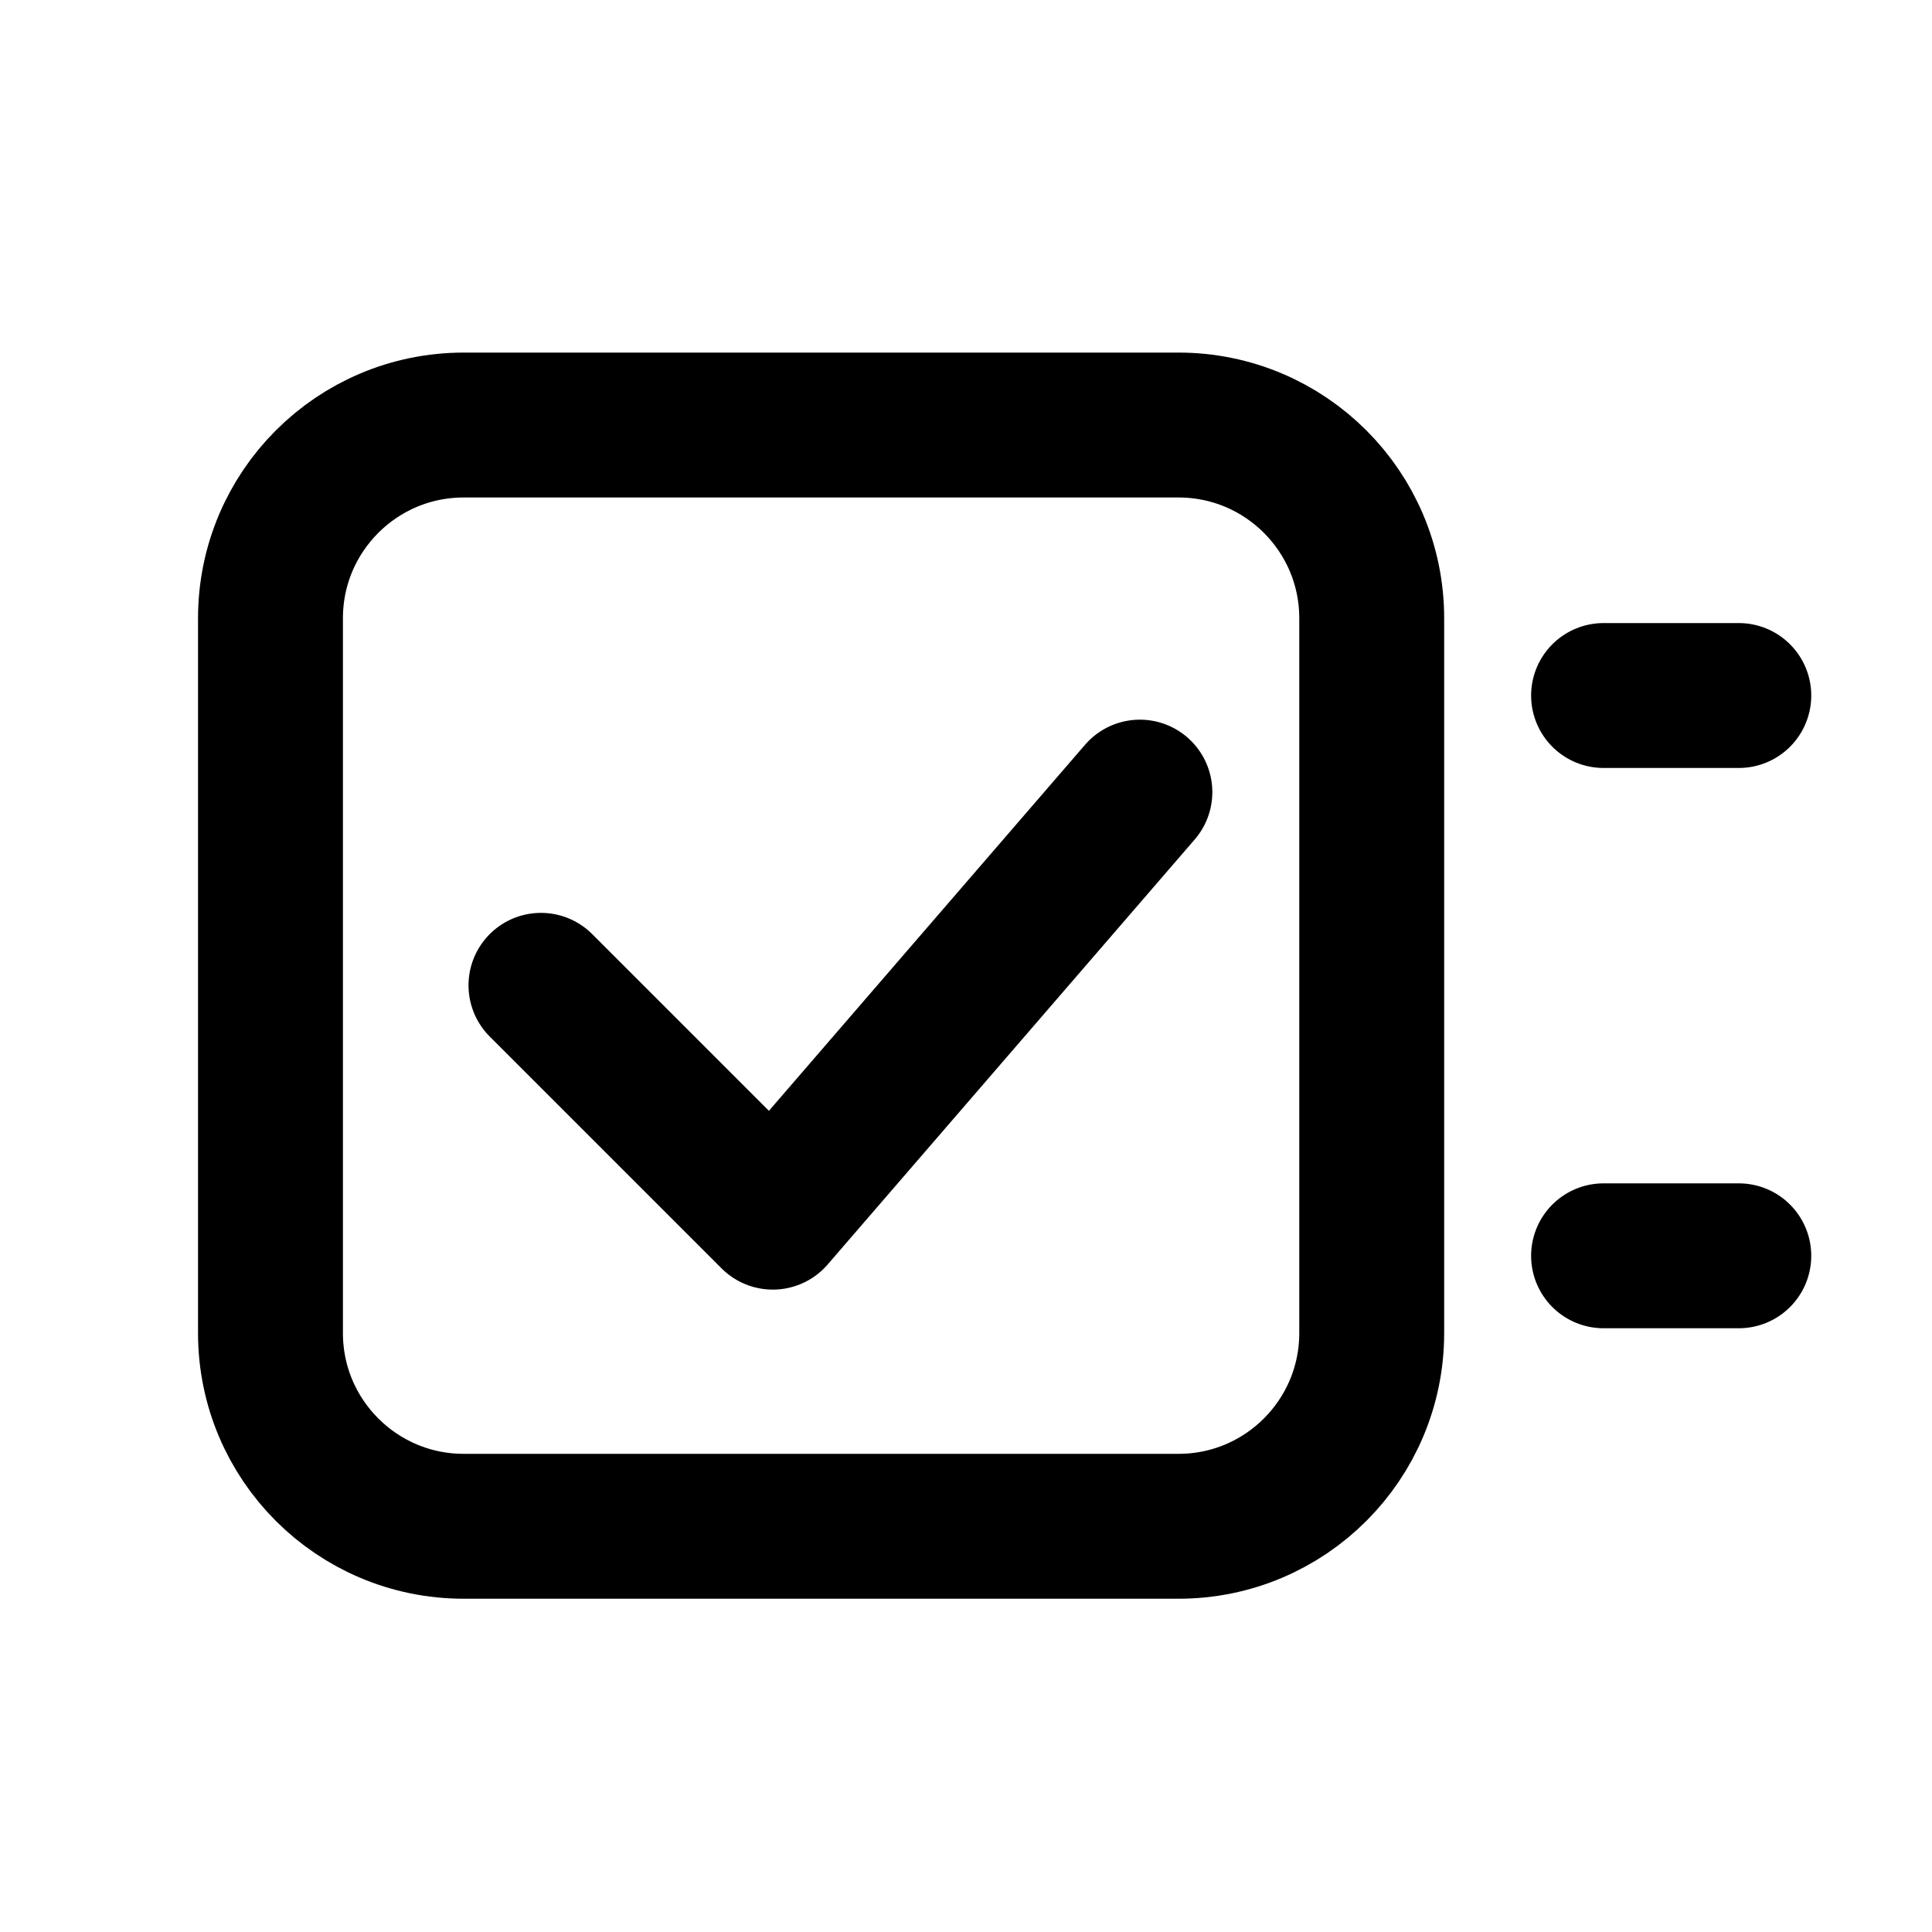
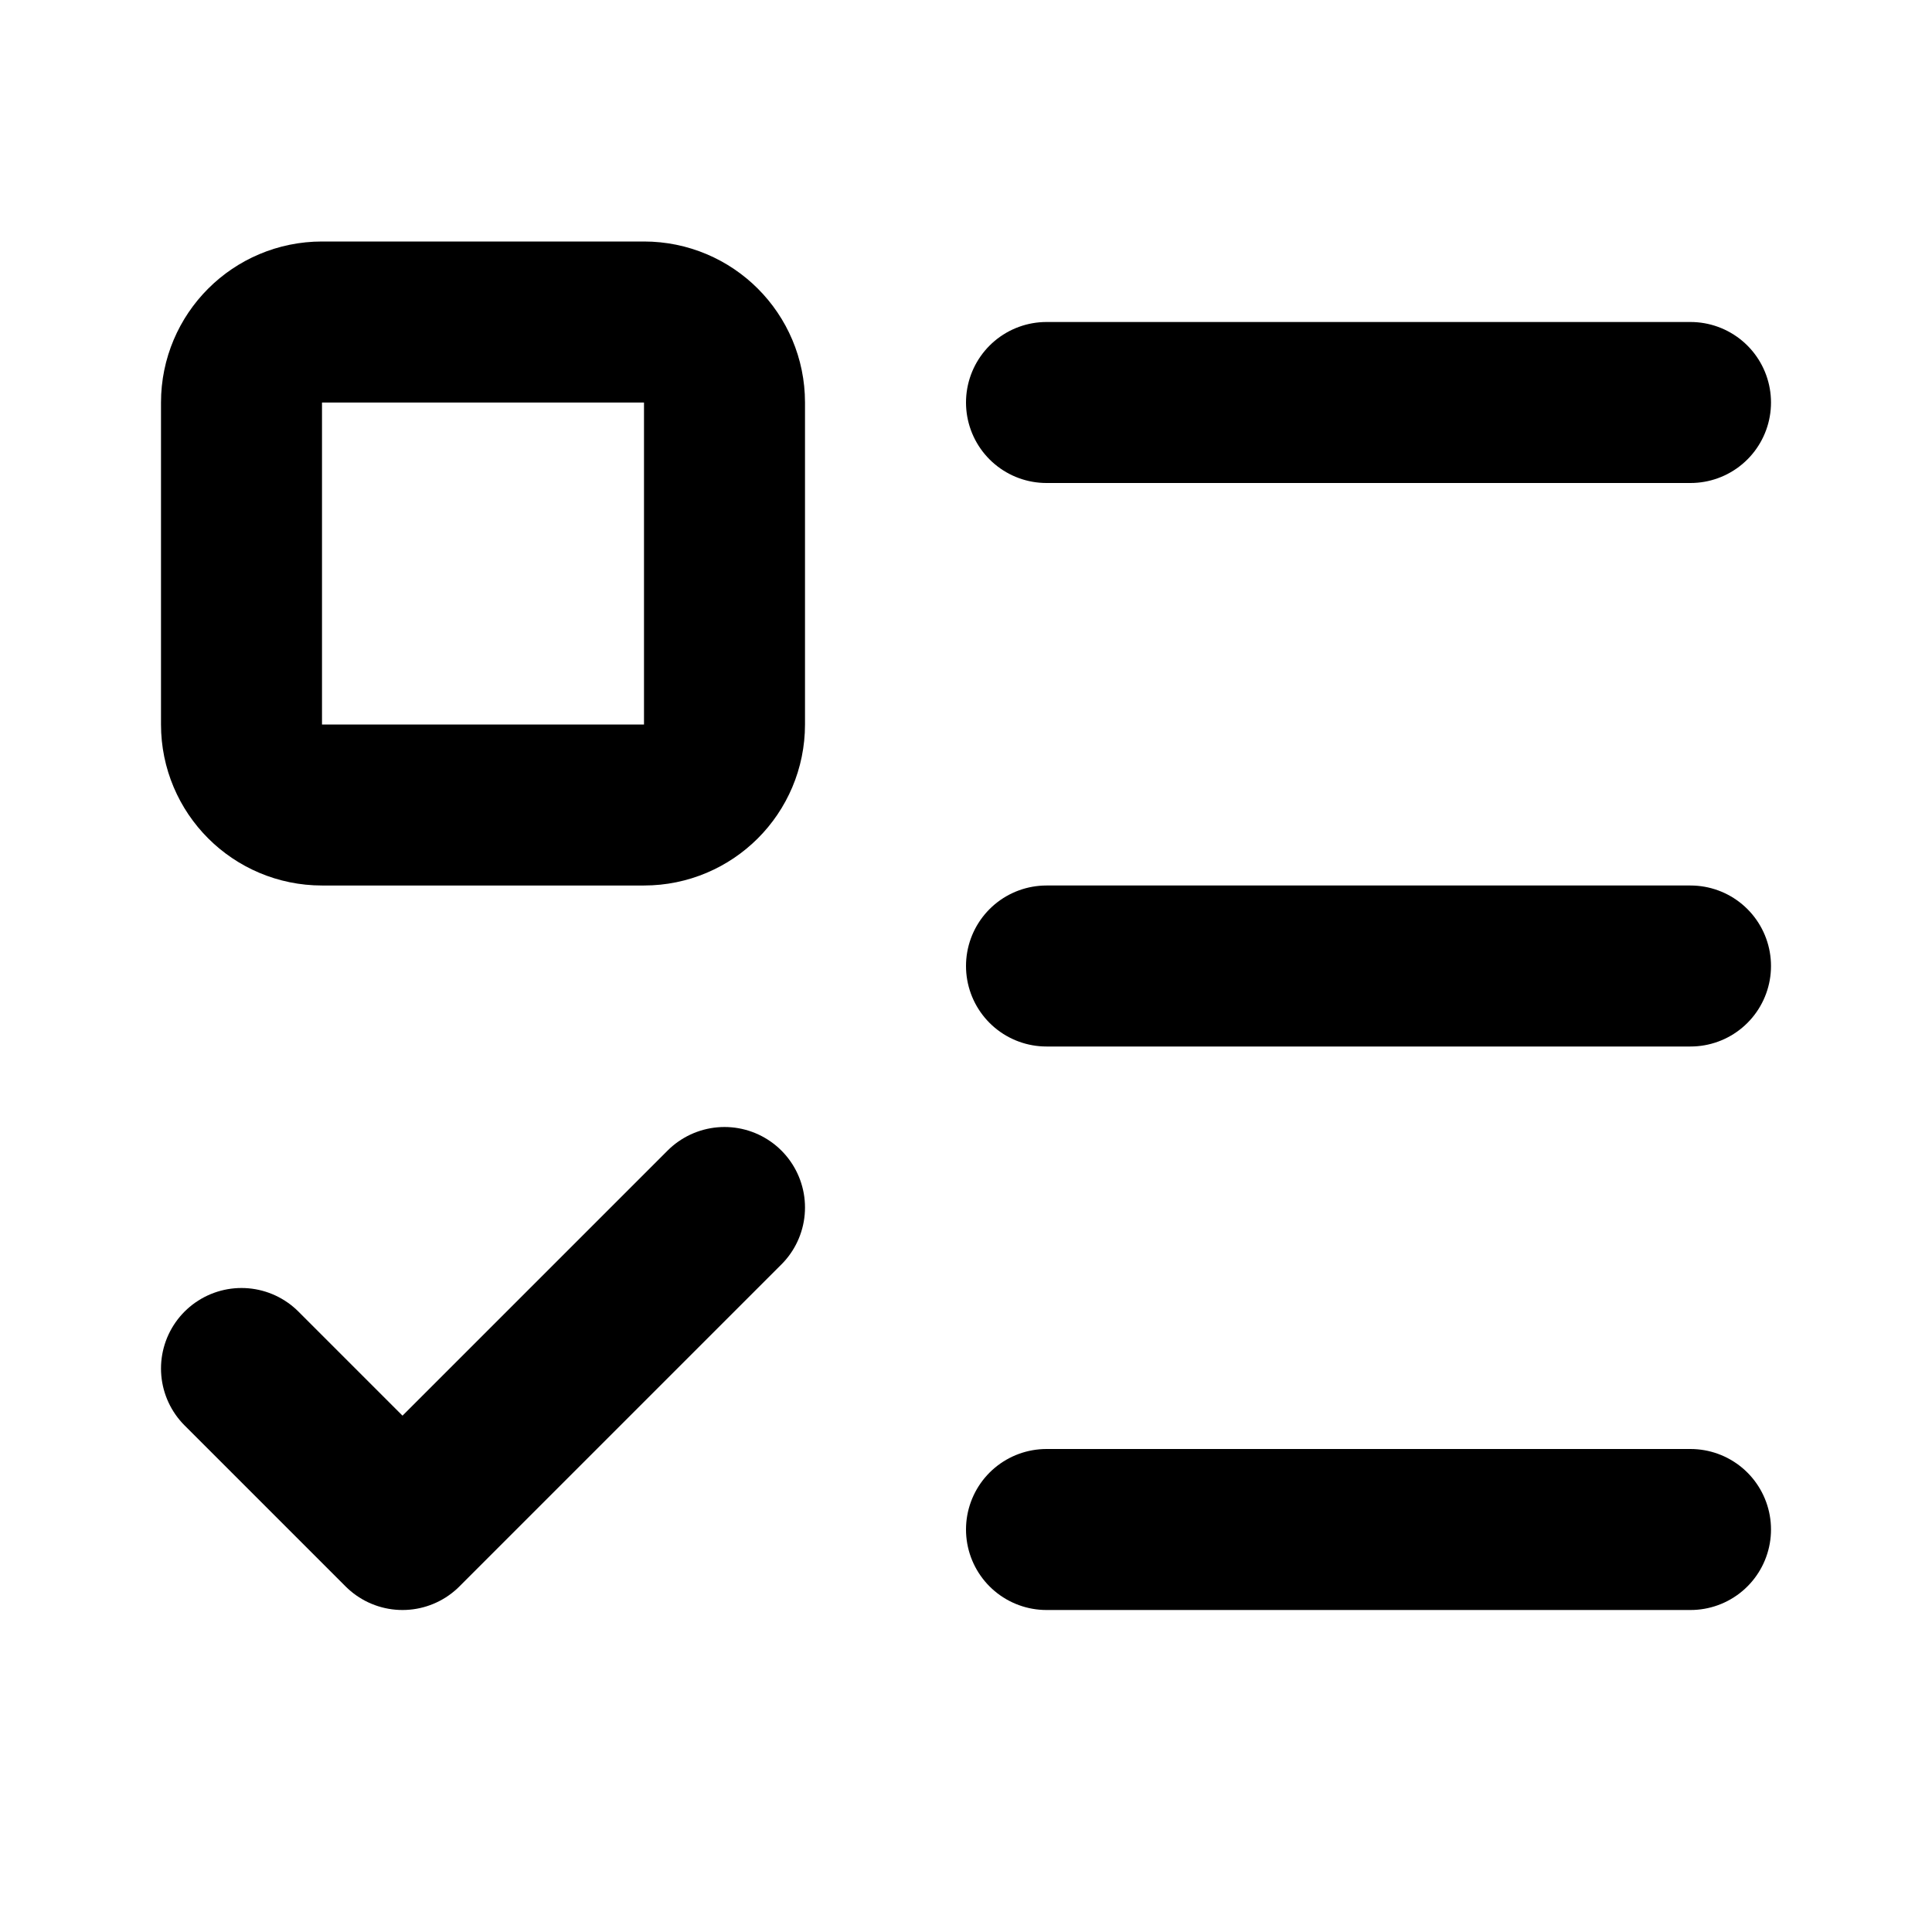
- <svg xmlns="http://www.w3.org/2000/svg" viewBox="0 0 20 20" fill="none" stroke="#000" stroke-width="1.5" stroke-linecap="round" stroke-linejoin="round">
-   <rect x="2.8" y="4.4" width="11.4" height="11.4" rx="2" />
-   <path d="M5.6 10.2 8 12.6l3.8-4.4" />
-   <path d="M16.6 7.2h1.4M16.6 13h1.4" />
+ <svg xmlns="http://www.w3.org/2000/svg" class="lucide lucide-list-todo" width="24" height="24" viewBox="0 0 24 24" fill="none" stroke="currentColor" stroke-width="2" stroke-linecap="round" stroke-linejoin="round">
+   <path d="M13 5h8" />
+   <path d="M13 12h8" />
+   <path d="M13 19h8" />
+   <path d="m3 17 2 2 4-4" />
+   <rect x="3" y="4" width="6" height="6" rx="1" />
</svg>
